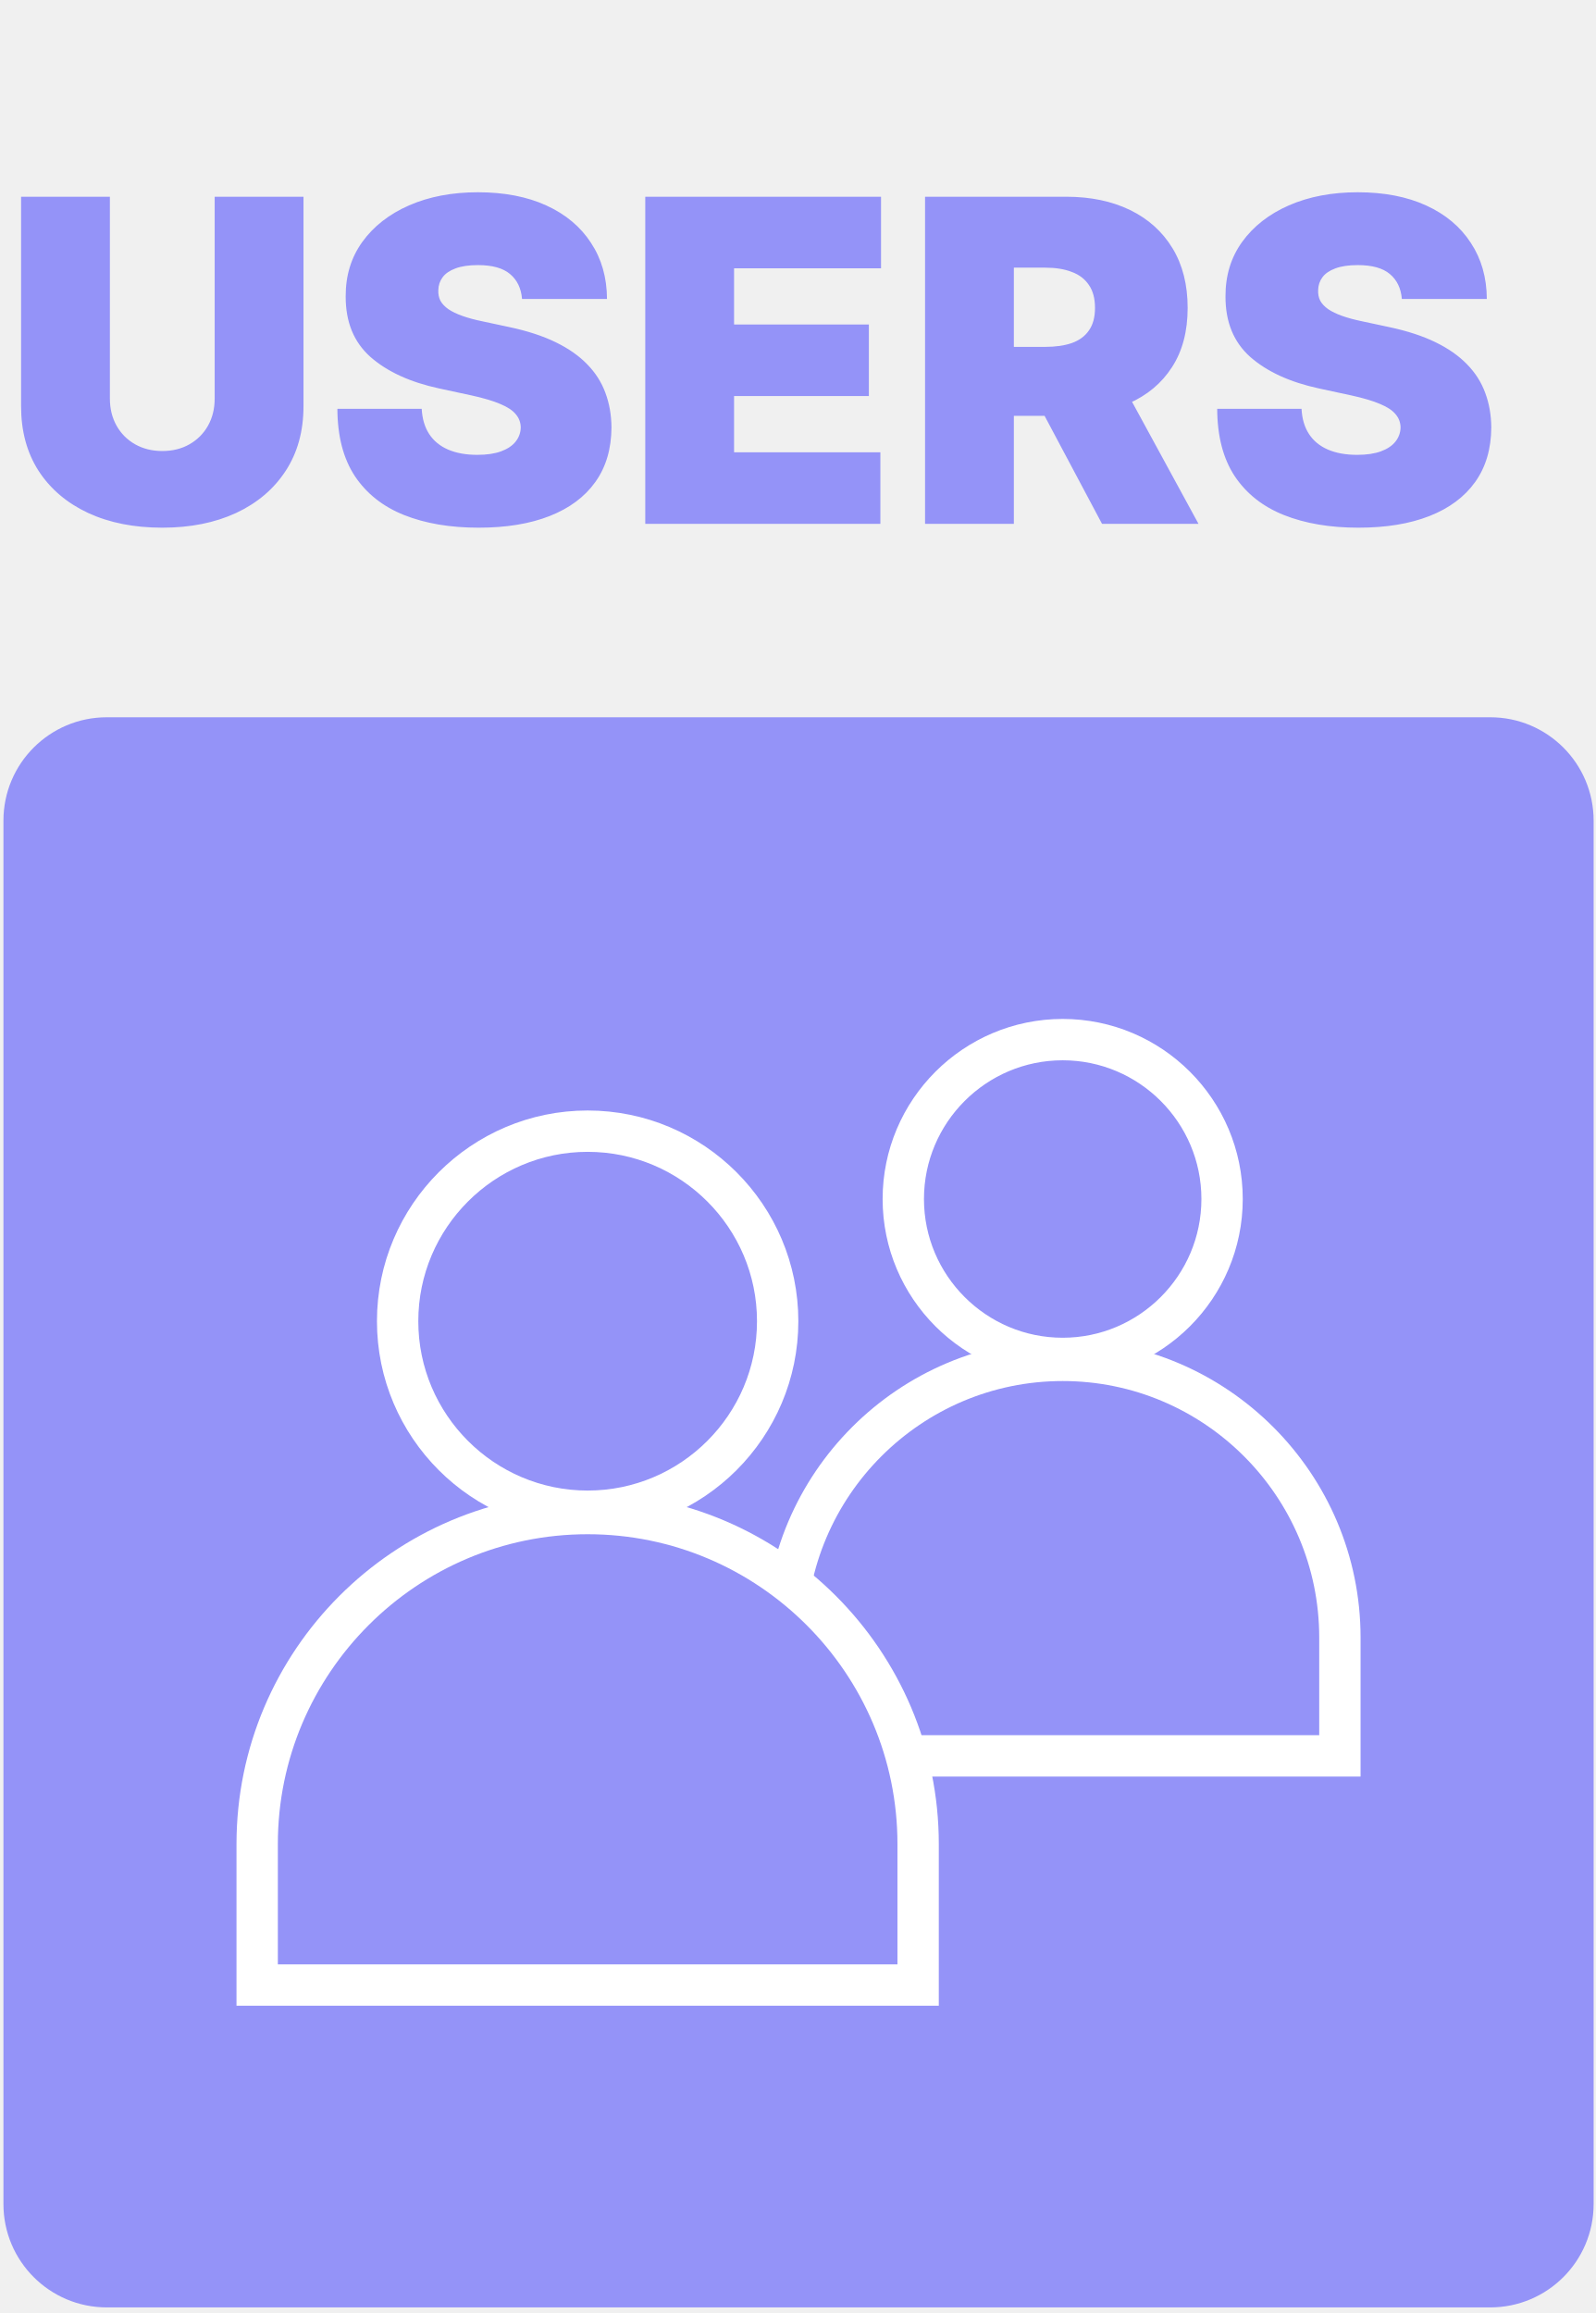
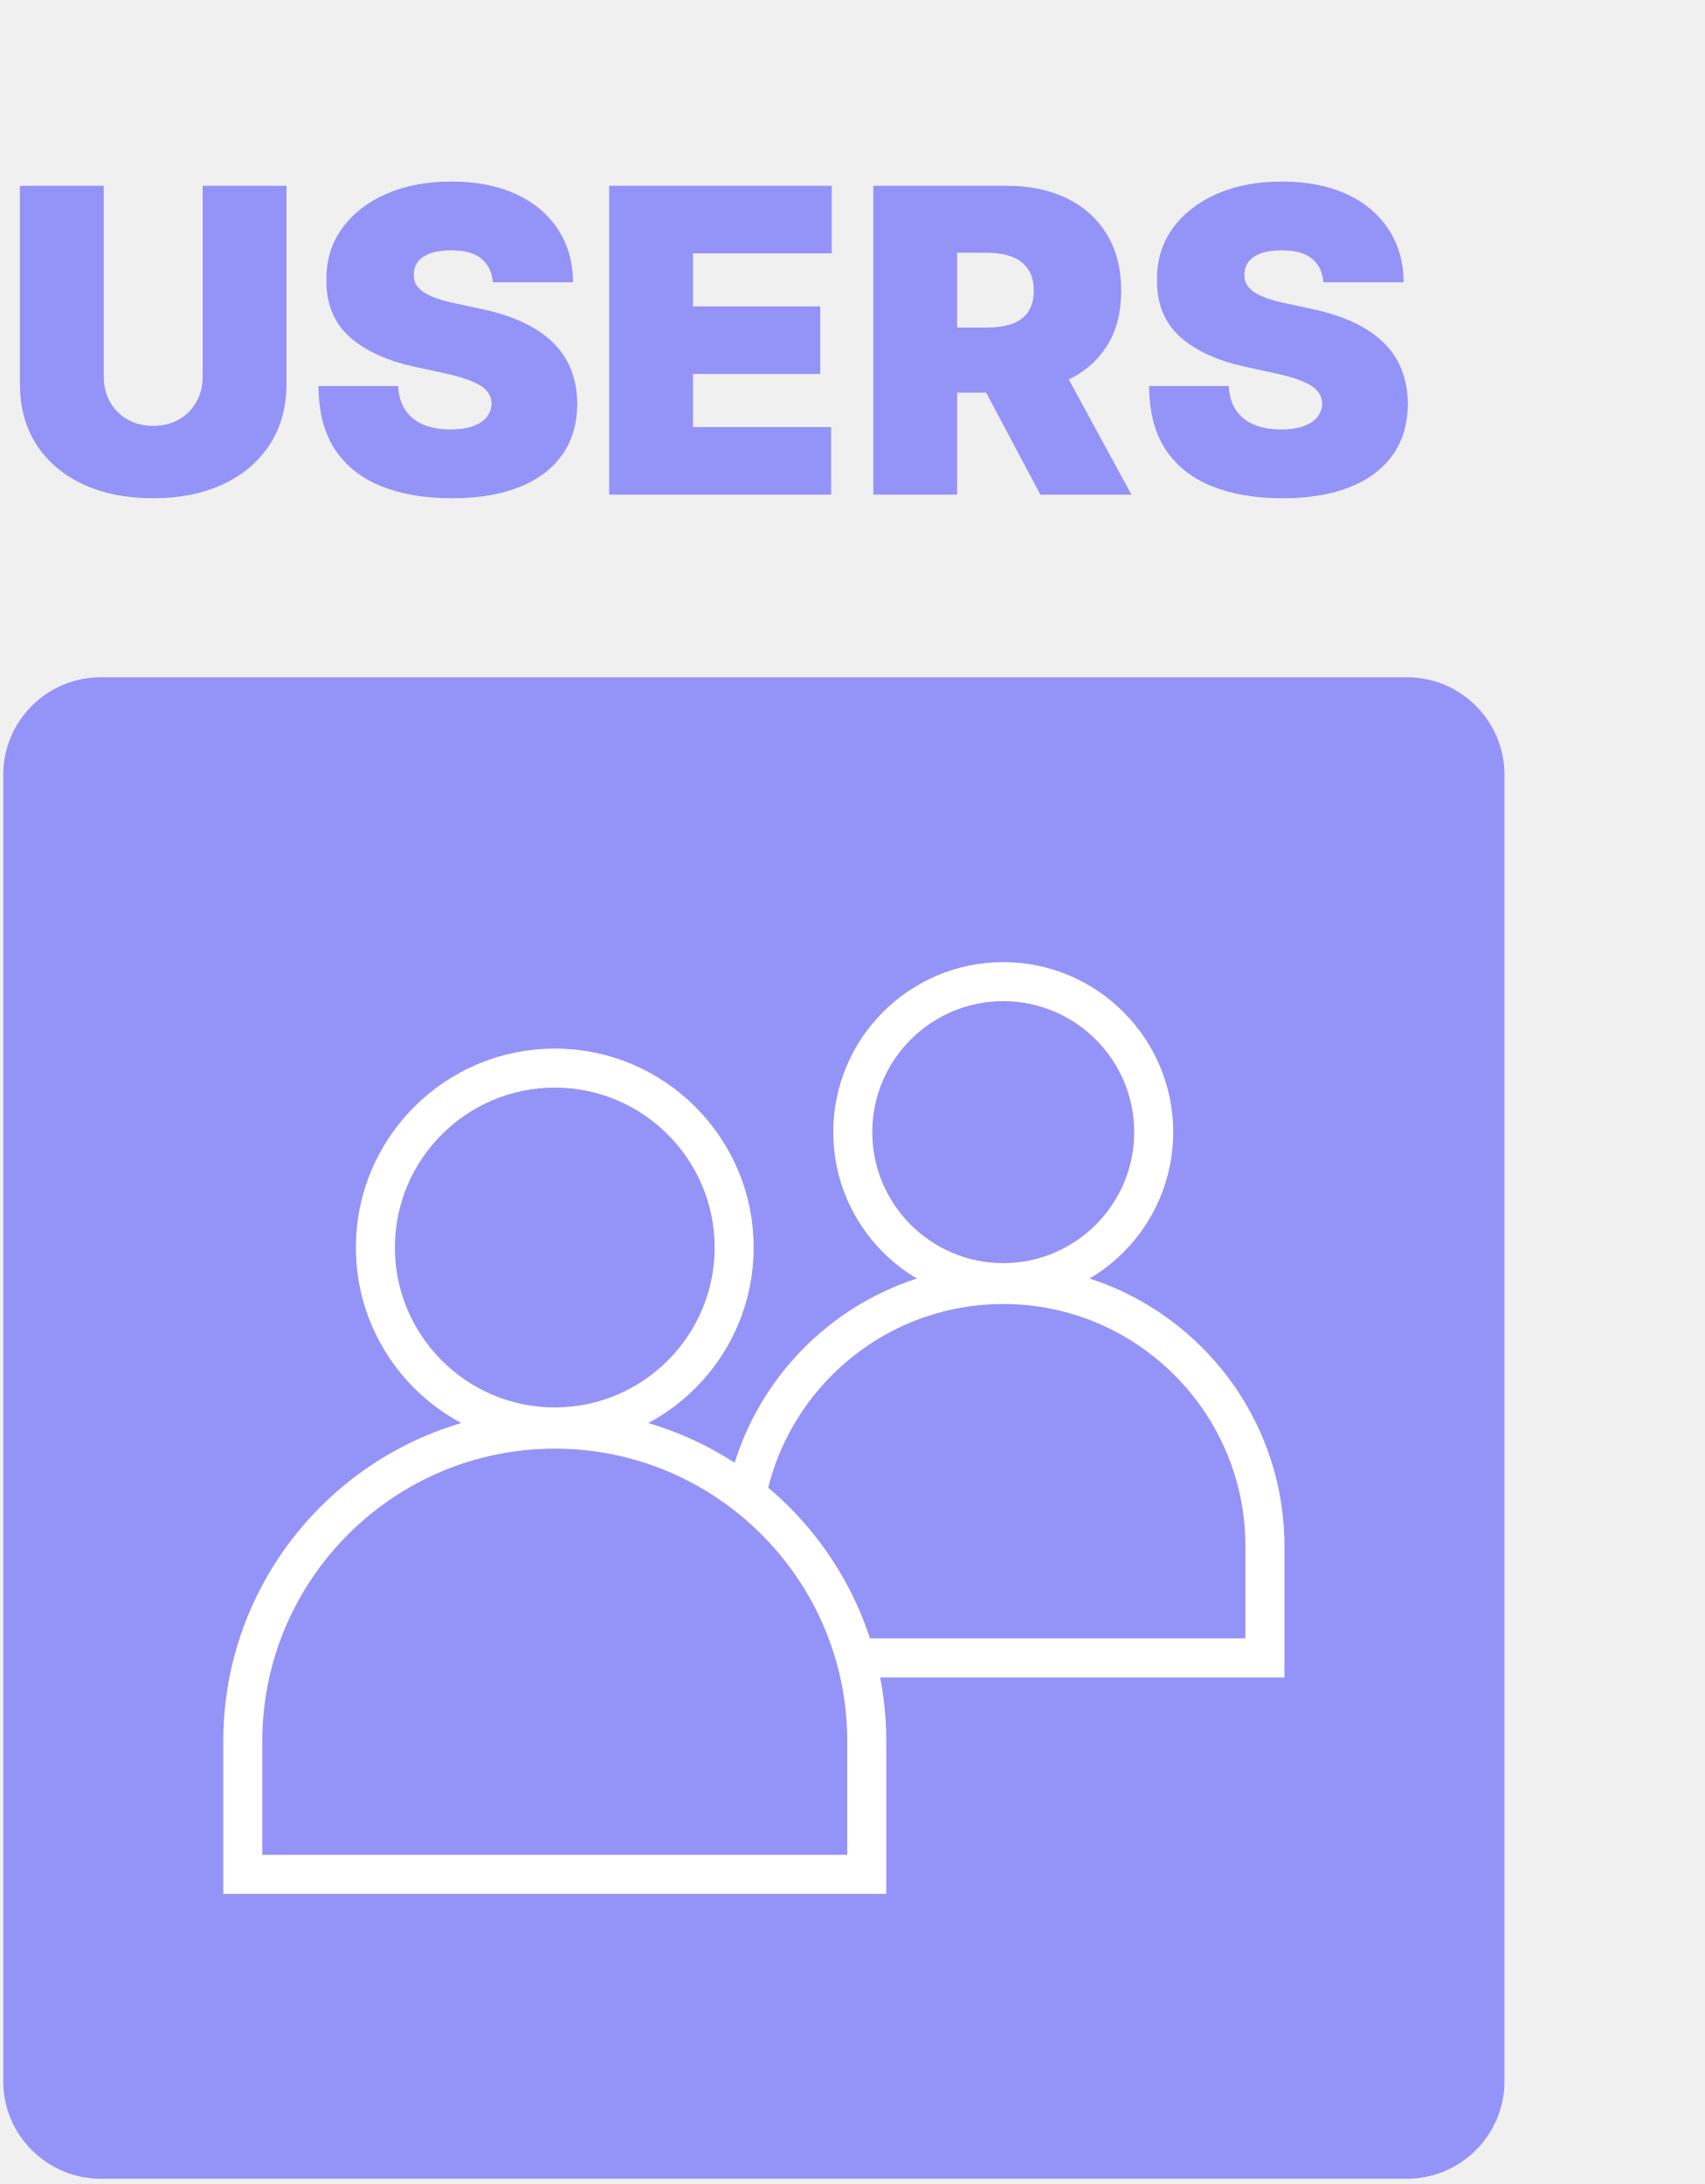
- <svg xmlns="http://www.w3.org/2000/svg" width="198" height="287" viewBox="0 0 198 287" fill="none">
+ <svg xmlns="http://www.w3.org/2000/svg" width="224" height="287" viewBox="0 0 224 287" fill="none">
  <path d="M26.636 24.411H37.656V50.413C37.656 53.505 36.916 56.181 35.436 58.44C33.969 60.686 31.921 62.424 29.292 63.652C26.663 64.868 23.611 65.476 20.136 65.476C16.634 65.476 13.569 64.868 10.94 63.652C8.311 62.424 6.263 60.686 4.796 58.44C3.343 56.181 2.616 53.505 2.616 50.413V24.411H13.635V49.462C13.635 50.717 13.913 51.84 14.468 52.831C15.023 53.809 15.789 54.575 16.767 55.13C17.758 55.685 18.881 55.963 20.136 55.963C21.404 55.963 22.527 55.685 23.505 55.13C24.483 54.575 25.249 53.809 25.804 52.831C26.359 51.84 26.636 50.717 26.636 49.462V24.411ZM64.773 37.095C64.667 35.774 64.171 34.743 63.286 34.004C62.414 33.264 61.086 32.894 59.303 32.894C58.166 32.894 57.235 33.032 56.508 33.31C55.795 33.574 55.266 33.937 54.923 34.4C54.579 34.862 54.401 35.391 54.388 35.985C54.361 36.474 54.447 36.917 54.645 37.313C54.857 37.696 55.187 38.047 55.636 38.364C56.085 38.667 56.66 38.945 57.36 39.196C58.061 39.447 58.893 39.672 59.858 39.87L63.187 40.583C65.433 41.059 67.356 41.687 68.954 42.466C70.553 43.246 71.861 44.164 72.878 45.221C73.896 46.265 74.642 47.441 75.118 48.749C75.607 50.057 75.858 51.484 75.871 53.029C75.858 55.698 75.191 57.958 73.869 59.807C72.548 61.657 70.659 63.064 68.201 64.029C65.757 64.993 62.817 65.476 59.382 65.476C55.854 65.476 52.776 64.954 50.146 63.91C47.53 62.866 45.495 61.261 44.042 59.094C42.602 56.914 41.875 54.126 41.862 50.73H52.326C52.392 51.972 52.703 53.016 53.258 53.862C53.813 54.708 54.592 55.348 55.596 55.784C56.614 56.22 57.823 56.438 59.223 56.438C60.399 56.438 61.384 56.293 62.176 56.002C62.969 55.712 63.57 55.309 63.98 54.793C64.389 54.278 64.601 53.69 64.614 53.029C64.601 52.408 64.396 51.867 64 51.404C63.617 50.929 62.982 50.506 62.097 50.136C61.212 49.753 60.016 49.396 58.51 49.066L54.467 48.194C50.873 47.414 48.039 46.113 45.965 44.289C43.903 42.453 42.88 39.949 42.893 36.778C42.88 34.202 43.566 31.949 44.954 30.02C46.354 28.078 48.29 26.565 50.761 25.482C53.245 24.398 56.092 23.856 59.303 23.856C62.579 23.856 65.413 24.405 67.805 25.501C70.196 26.598 72.039 28.144 73.334 30.139C74.642 32.121 75.303 34.44 75.316 37.095H64.773ZM80.063 65V24.411H109.315V33.29H91.082V40.266H107.809V49.145H91.082V56.121H109.236V65H80.063ZM114.78 65V24.411H132.3C135.312 24.411 137.948 24.96 140.208 26.056C142.467 27.153 144.224 28.732 145.479 30.793C146.735 32.854 147.362 35.325 147.362 38.205C147.362 41.112 146.715 43.563 145.42 45.558C144.138 47.553 142.335 49.059 140.009 50.077C137.697 51.094 134.995 51.602 131.904 51.602H121.439V43.041H129.684C130.979 43.041 132.082 42.882 132.994 42.565C133.918 42.235 134.625 41.713 135.114 40.999C135.616 40.286 135.867 39.355 135.867 38.205C135.867 37.042 135.616 36.098 135.114 35.371C134.625 34.631 133.918 34.089 132.994 33.746C132.082 33.389 130.979 33.211 129.684 33.211H125.799V65H114.78ZM138.563 46.37L148.71 65H136.739L126.83 46.37H138.563ZM173.939 37.095C173.833 35.774 173.338 34.743 172.453 34.004C171.581 33.264 170.253 32.894 168.469 32.894C167.333 32.894 166.401 33.032 165.675 33.31C164.961 33.574 164.433 33.937 164.089 34.4C163.746 34.862 163.567 35.391 163.554 35.985C163.528 36.474 163.614 36.917 163.812 37.313C164.023 37.696 164.353 38.047 164.803 38.364C165.252 38.667 165.827 38.945 166.527 39.196C167.227 39.447 168.06 39.672 169.024 39.87L172.354 40.583C174.6 41.059 176.522 41.687 178.121 42.466C179.72 43.246 181.028 44.164 182.045 45.221C183.062 46.265 183.809 47.441 184.284 48.749C184.773 50.057 185.024 51.484 185.038 53.029C185.024 55.698 184.357 57.958 183.036 59.807C181.715 61.657 179.825 63.064 177.368 64.029C174.923 64.993 171.984 65.476 168.548 65.476C165.021 65.476 161.942 64.954 159.313 63.91C156.697 62.866 154.662 61.261 153.209 59.094C151.769 56.914 151.042 54.126 151.029 50.73H161.493C161.559 51.972 161.869 53.016 162.424 53.862C162.979 54.708 163.759 55.348 164.763 55.784C165.78 56.22 166.989 56.438 168.39 56.438C169.566 56.438 170.55 56.293 171.343 56.002C172.136 55.712 172.737 55.309 173.146 54.793C173.556 54.278 173.767 53.69 173.781 53.029C173.767 52.408 173.563 51.867 173.166 51.404C172.783 50.929 172.149 50.506 171.264 50.136C170.378 49.753 169.183 49.396 167.676 49.066L163.633 48.194C160.04 47.414 157.205 46.113 155.131 44.289C153.07 42.453 152.046 39.949 152.059 36.778C152.046 34.202 152.733 31.949 154.12 30.02C155.521 28.078 157.456 26.565 159.927 25.482C162.411 24.398 165.258 23.856 168.469 23.856C171.746 23.856 174.58 24.405 176.971 25.501C179.363 26.598 181.206 28.144 182.501 30.139C183.809 32.121 184.469 34.44 184.483 37.095H173.939Z" fill="#9493F8" />
  <g clip-path="url(#clip0_86_138)">
    <rect x="0.427" y="89" width="197.308" height="197.306" rx="12.825" fill="#9493F8" />
    <path d="M131.857 168.554C142.762 168.554 151.634 159.682 151.634 148.774C151.634 137.869 142.762 128.997 131.857 128.997C120.952 128.997 112.08 137.869 112.08 148.774C112.08 159.682 120.952 168.554 131.857 168.554Z" fill="#9493F8" stroke="white" stroke-width="5.13" />
    <path d="M97.462 203.191V217.871H166.253V203.191C166.253 184.226 150.823 168.796 131.858 168.796C112.893 168.796 97.462 184.226 97.462 203.191Z" fill="#9493F8" stroke="white" stroke-width="5.13" />
    <path d="M72.915 187.515C85.915 187.515 96.492 176.938 96.492 163.935C96.492 150.934 85.915 140.357 72.915 140.357C59.914 140.357 49.337 150.934 49.337 163.935C49.337 176.938 59.914 187.515 72.915 187.515Z" fill="#9493F8" stroke="white" stroke-width="5.13" />
    <path d="M31.91 228.809V246.309H113.92V228.809C113.92 206.199 95.524 187.804 72.915 187.804C50.305 187.804 31.91 206.199 31.91 228.809Z" fill="#9493F8" stroke="white" stroke-width="5.13" />
  </g>
  <defs>
    <clipPath id="clip0_86_138">
-       <rect width="198" height="198" fill="white" transform="translate(0 89)" />
+       <rect width="223.155" height="197.505" fill="white" transform="translate(0 89)" />
    </clipPath>
  </defs>
</svg>
